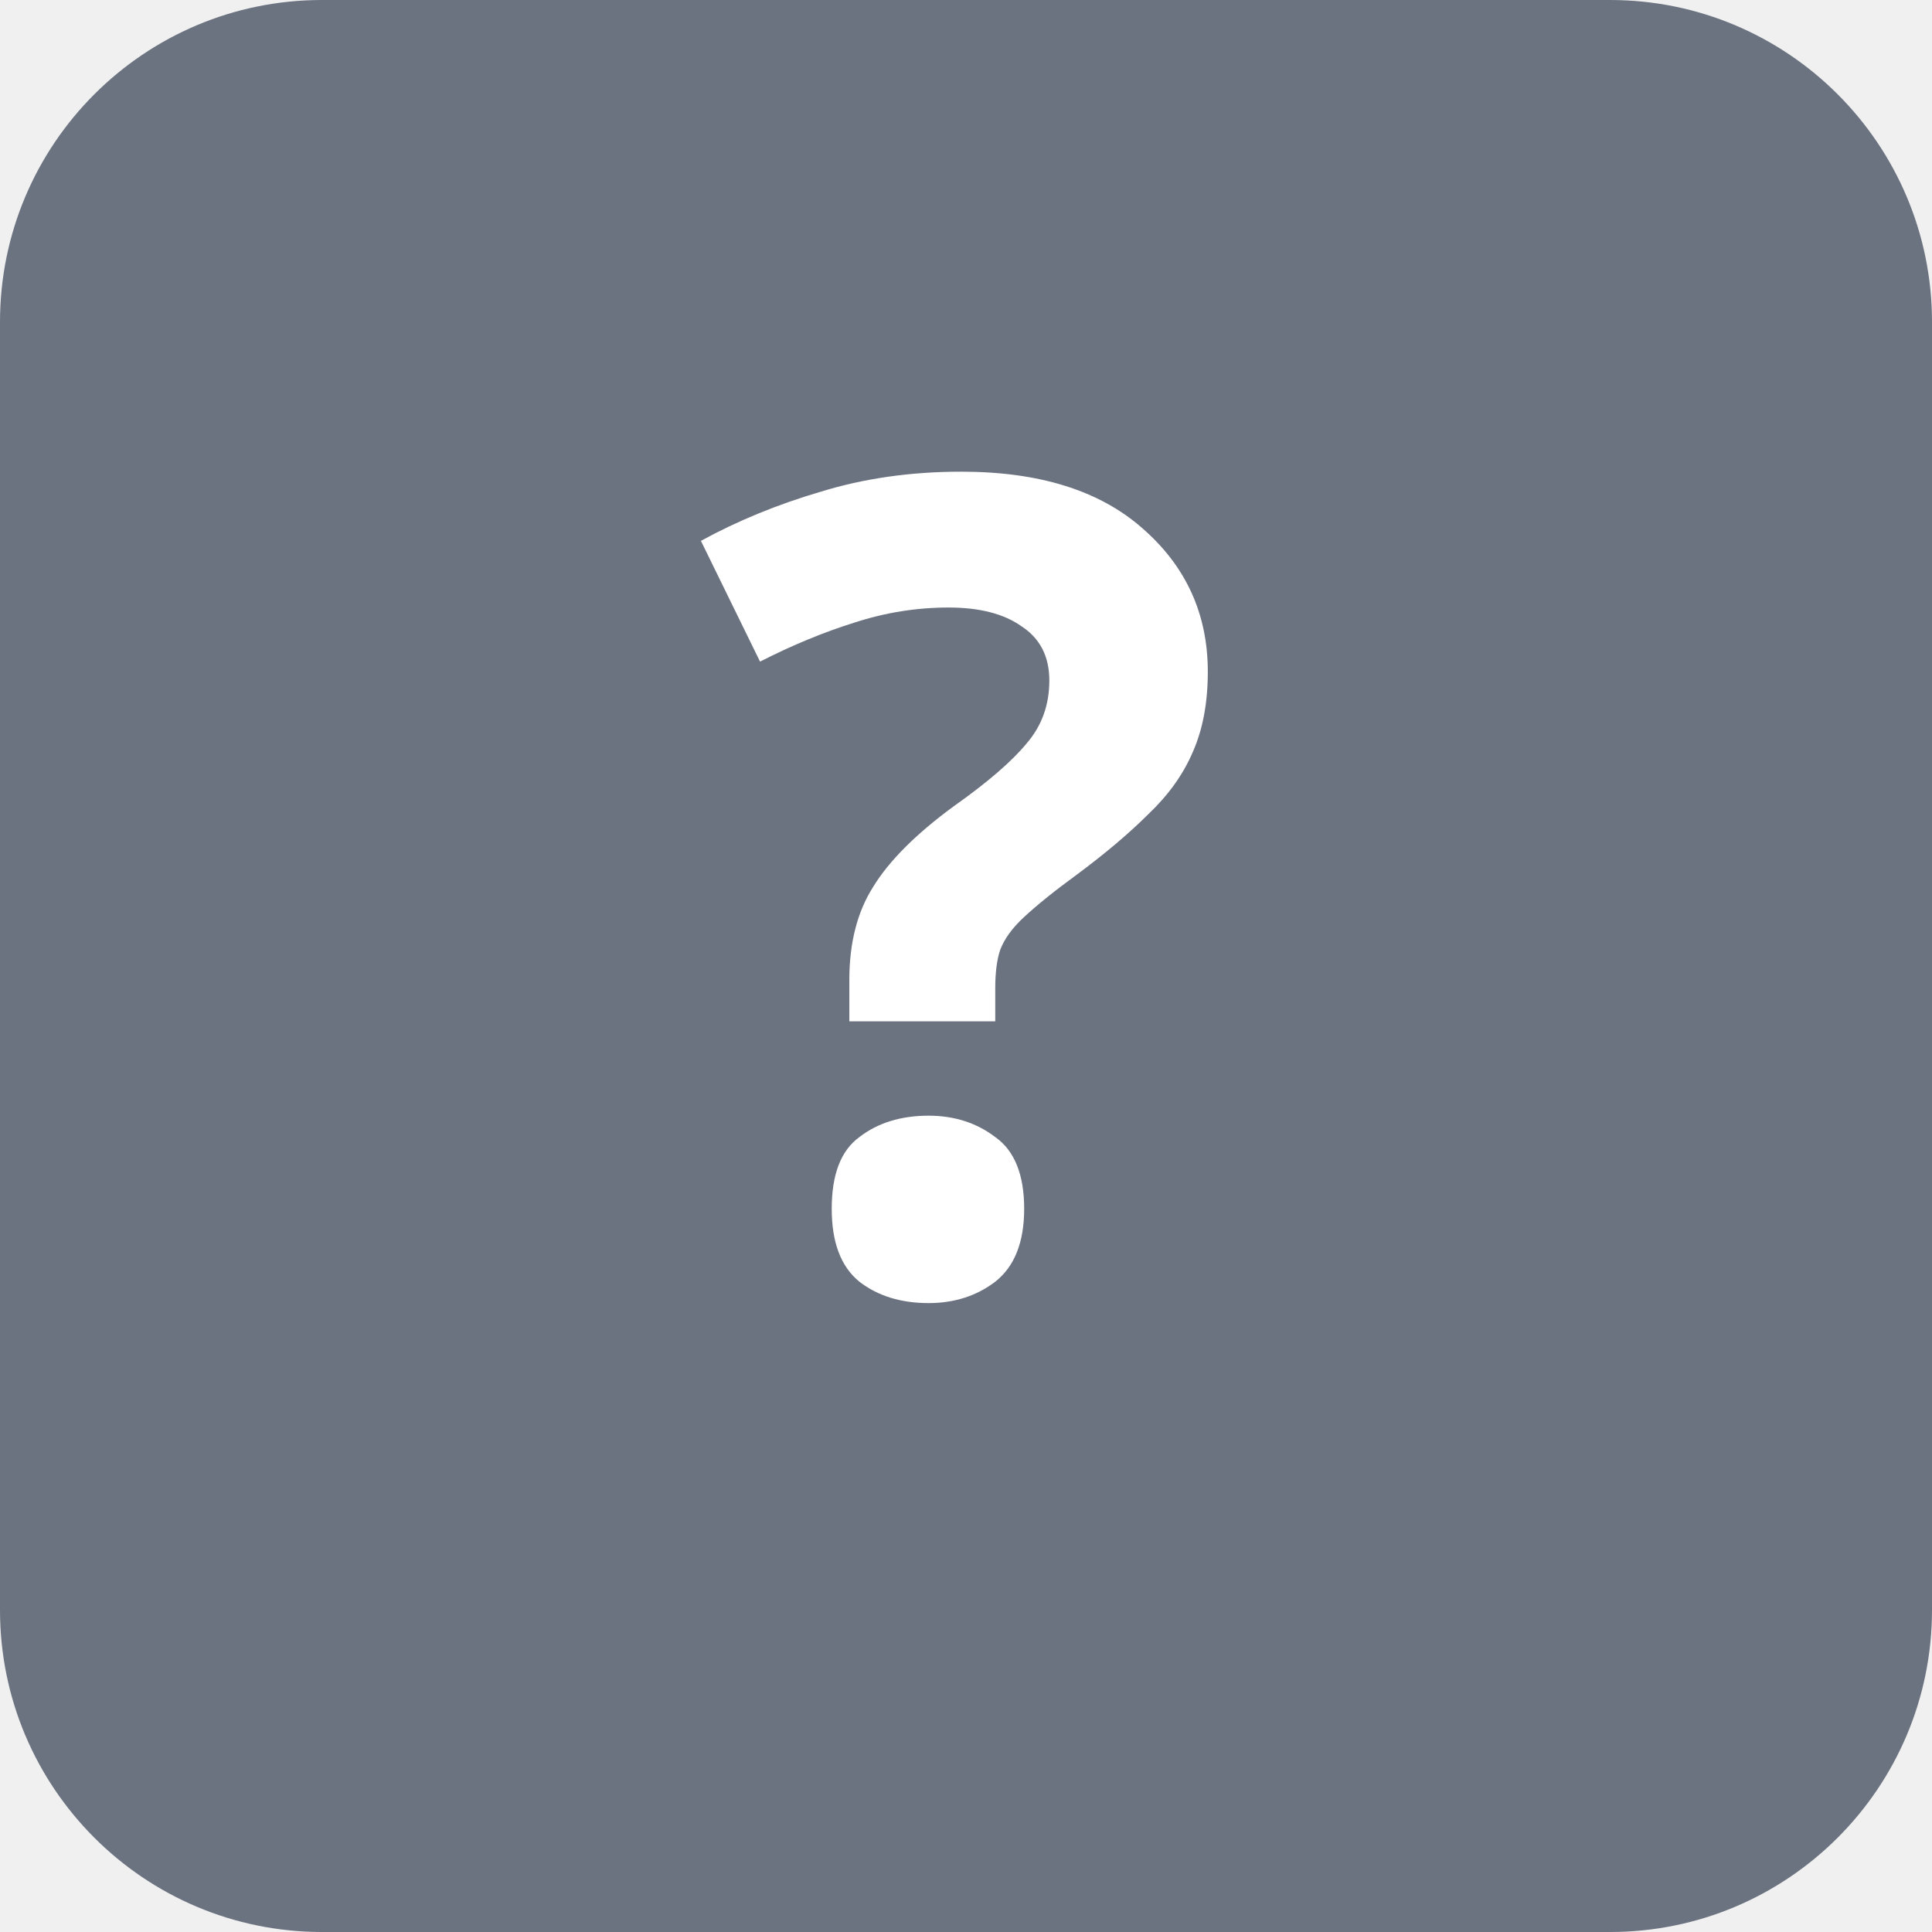
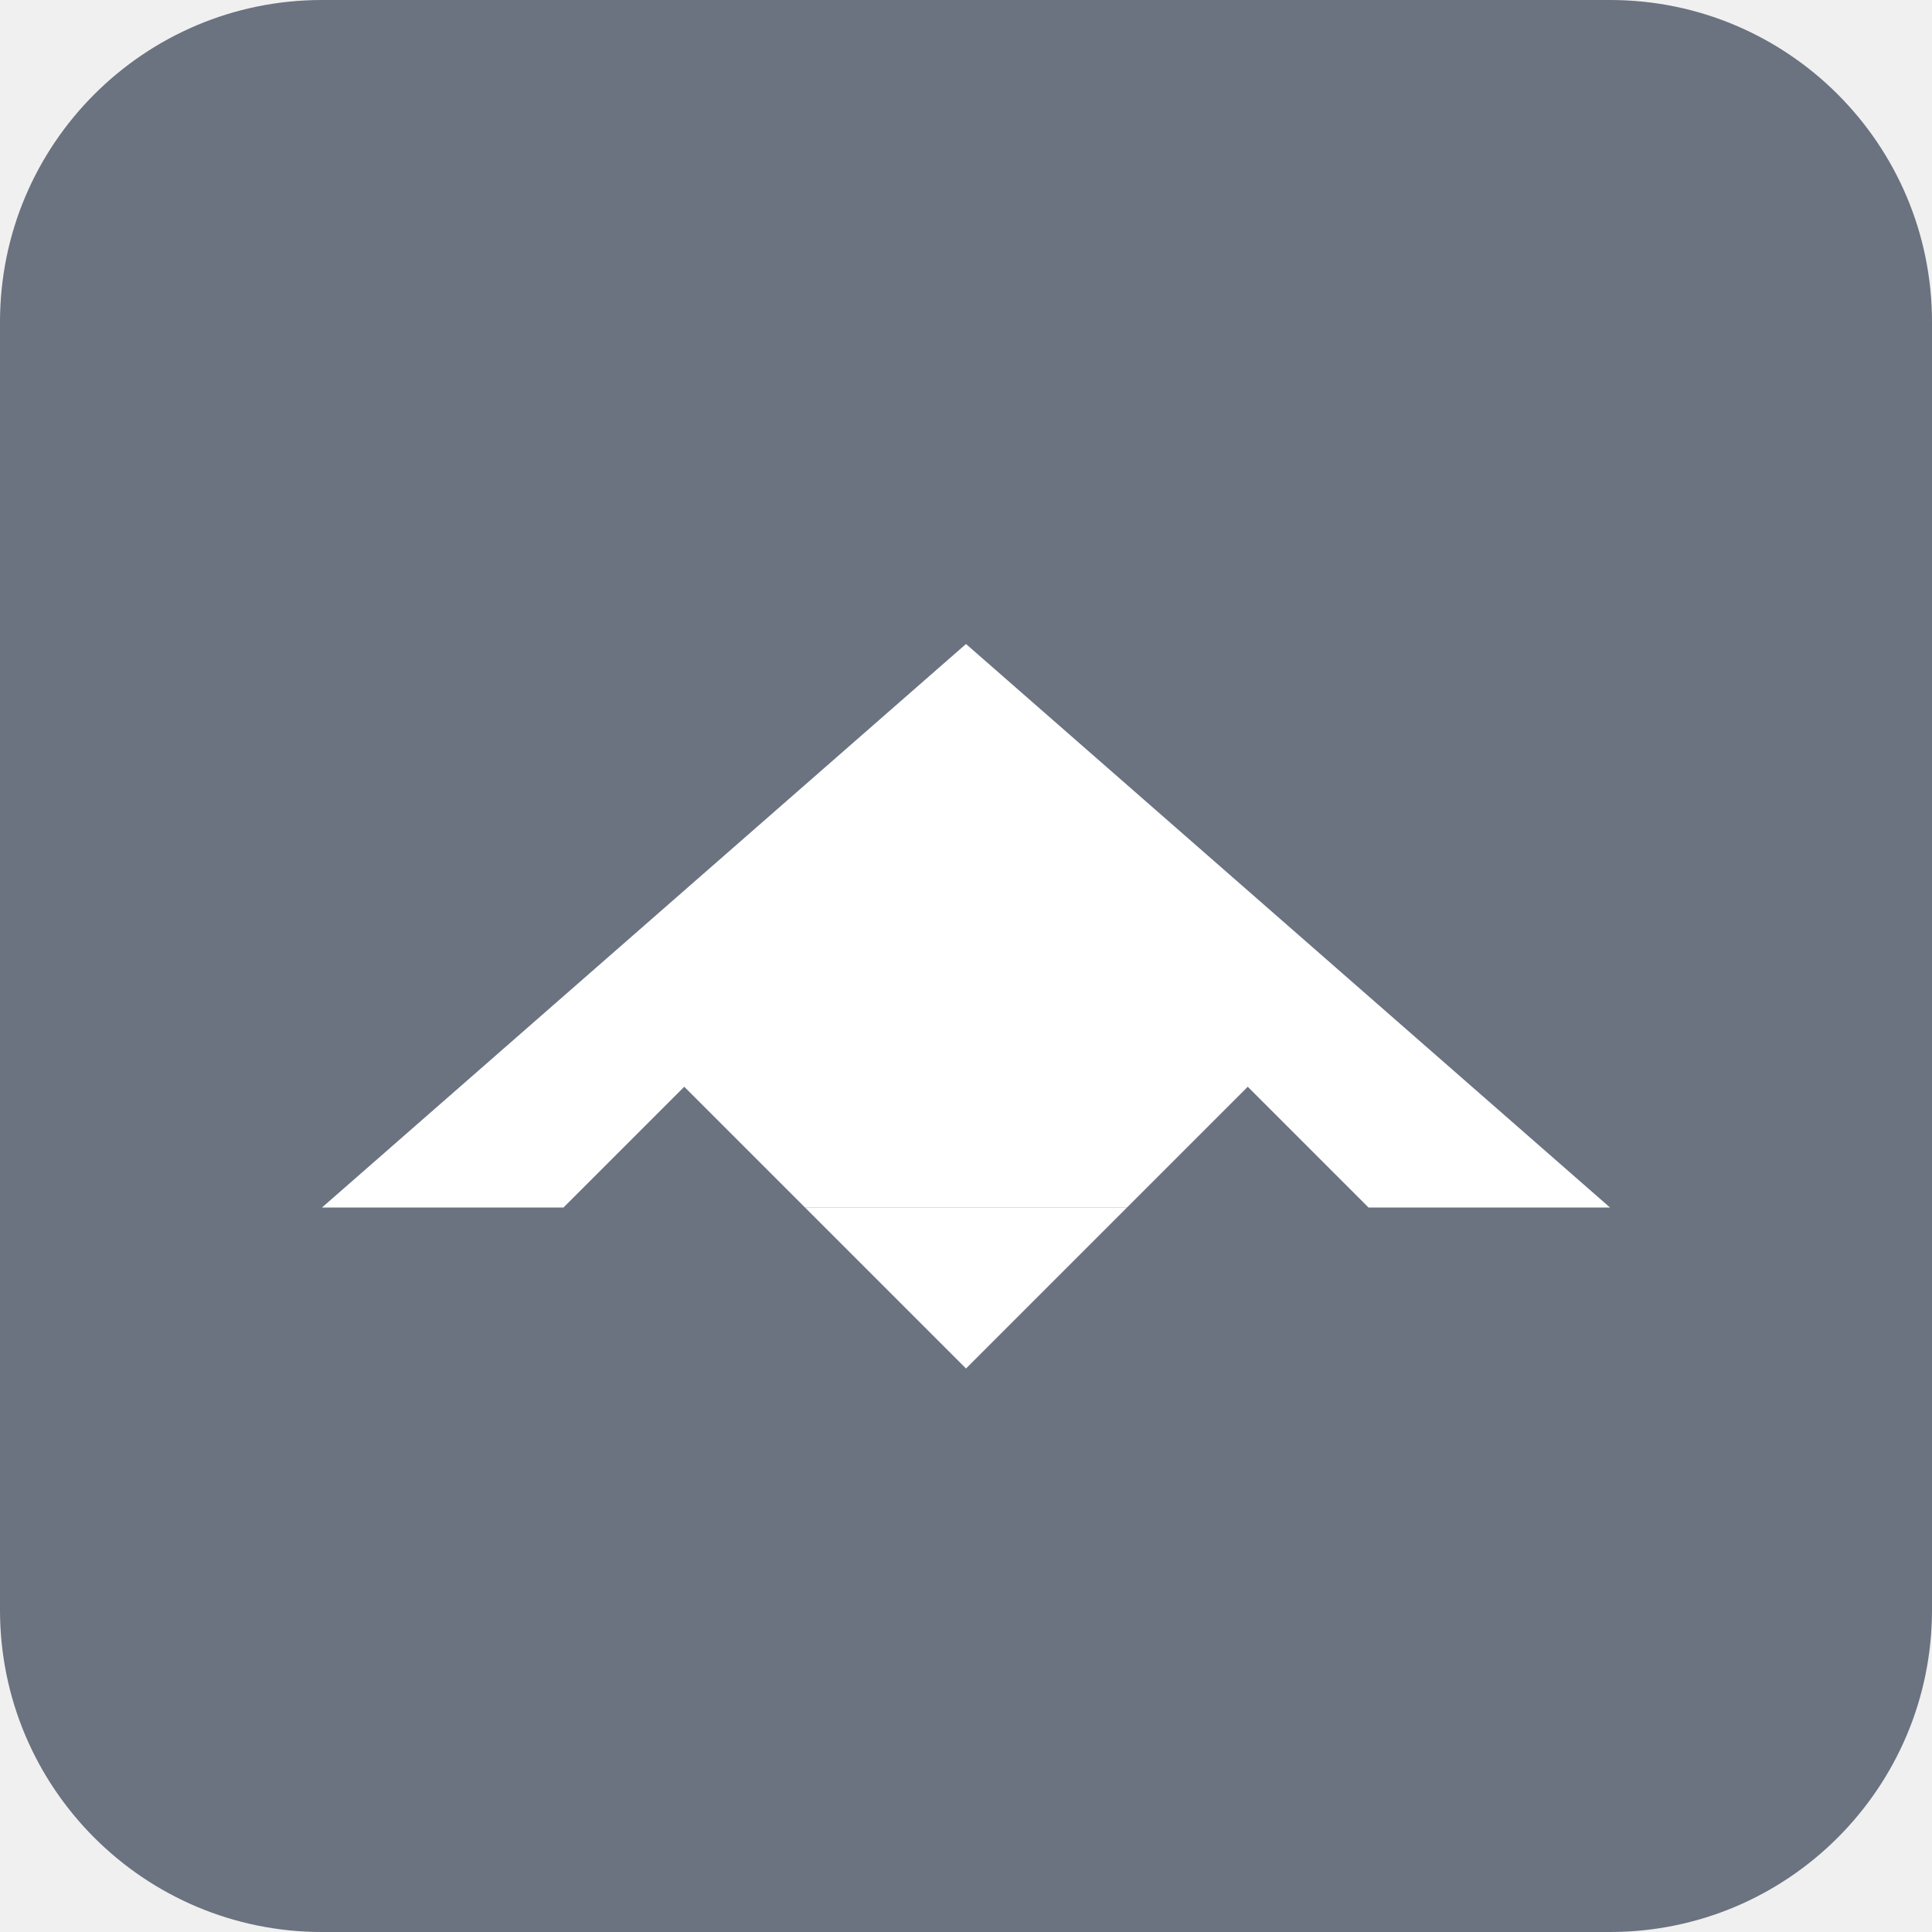
<svg xmlns="http://www.w3.org/2000/svg" width="24" height="24" viewBox="0 0 24 24" fill="none">
  <rect width="24" height="24" rx="4" fill="#6B7280" />
-   <text x="12" y="16" text-anchor="middle" font-family="system-ui, sans-serif" font-size="14" font-weight="600" fill="white">?</text>
+   <path d="M12 8L4 15h3l1.5-1.5L10 15h4l1.5-1.5L17 15h3L12 8z" fill="white" />
+   <path d="M10 15l2 2 2-2h-4z" fill="white" />
</svg>
